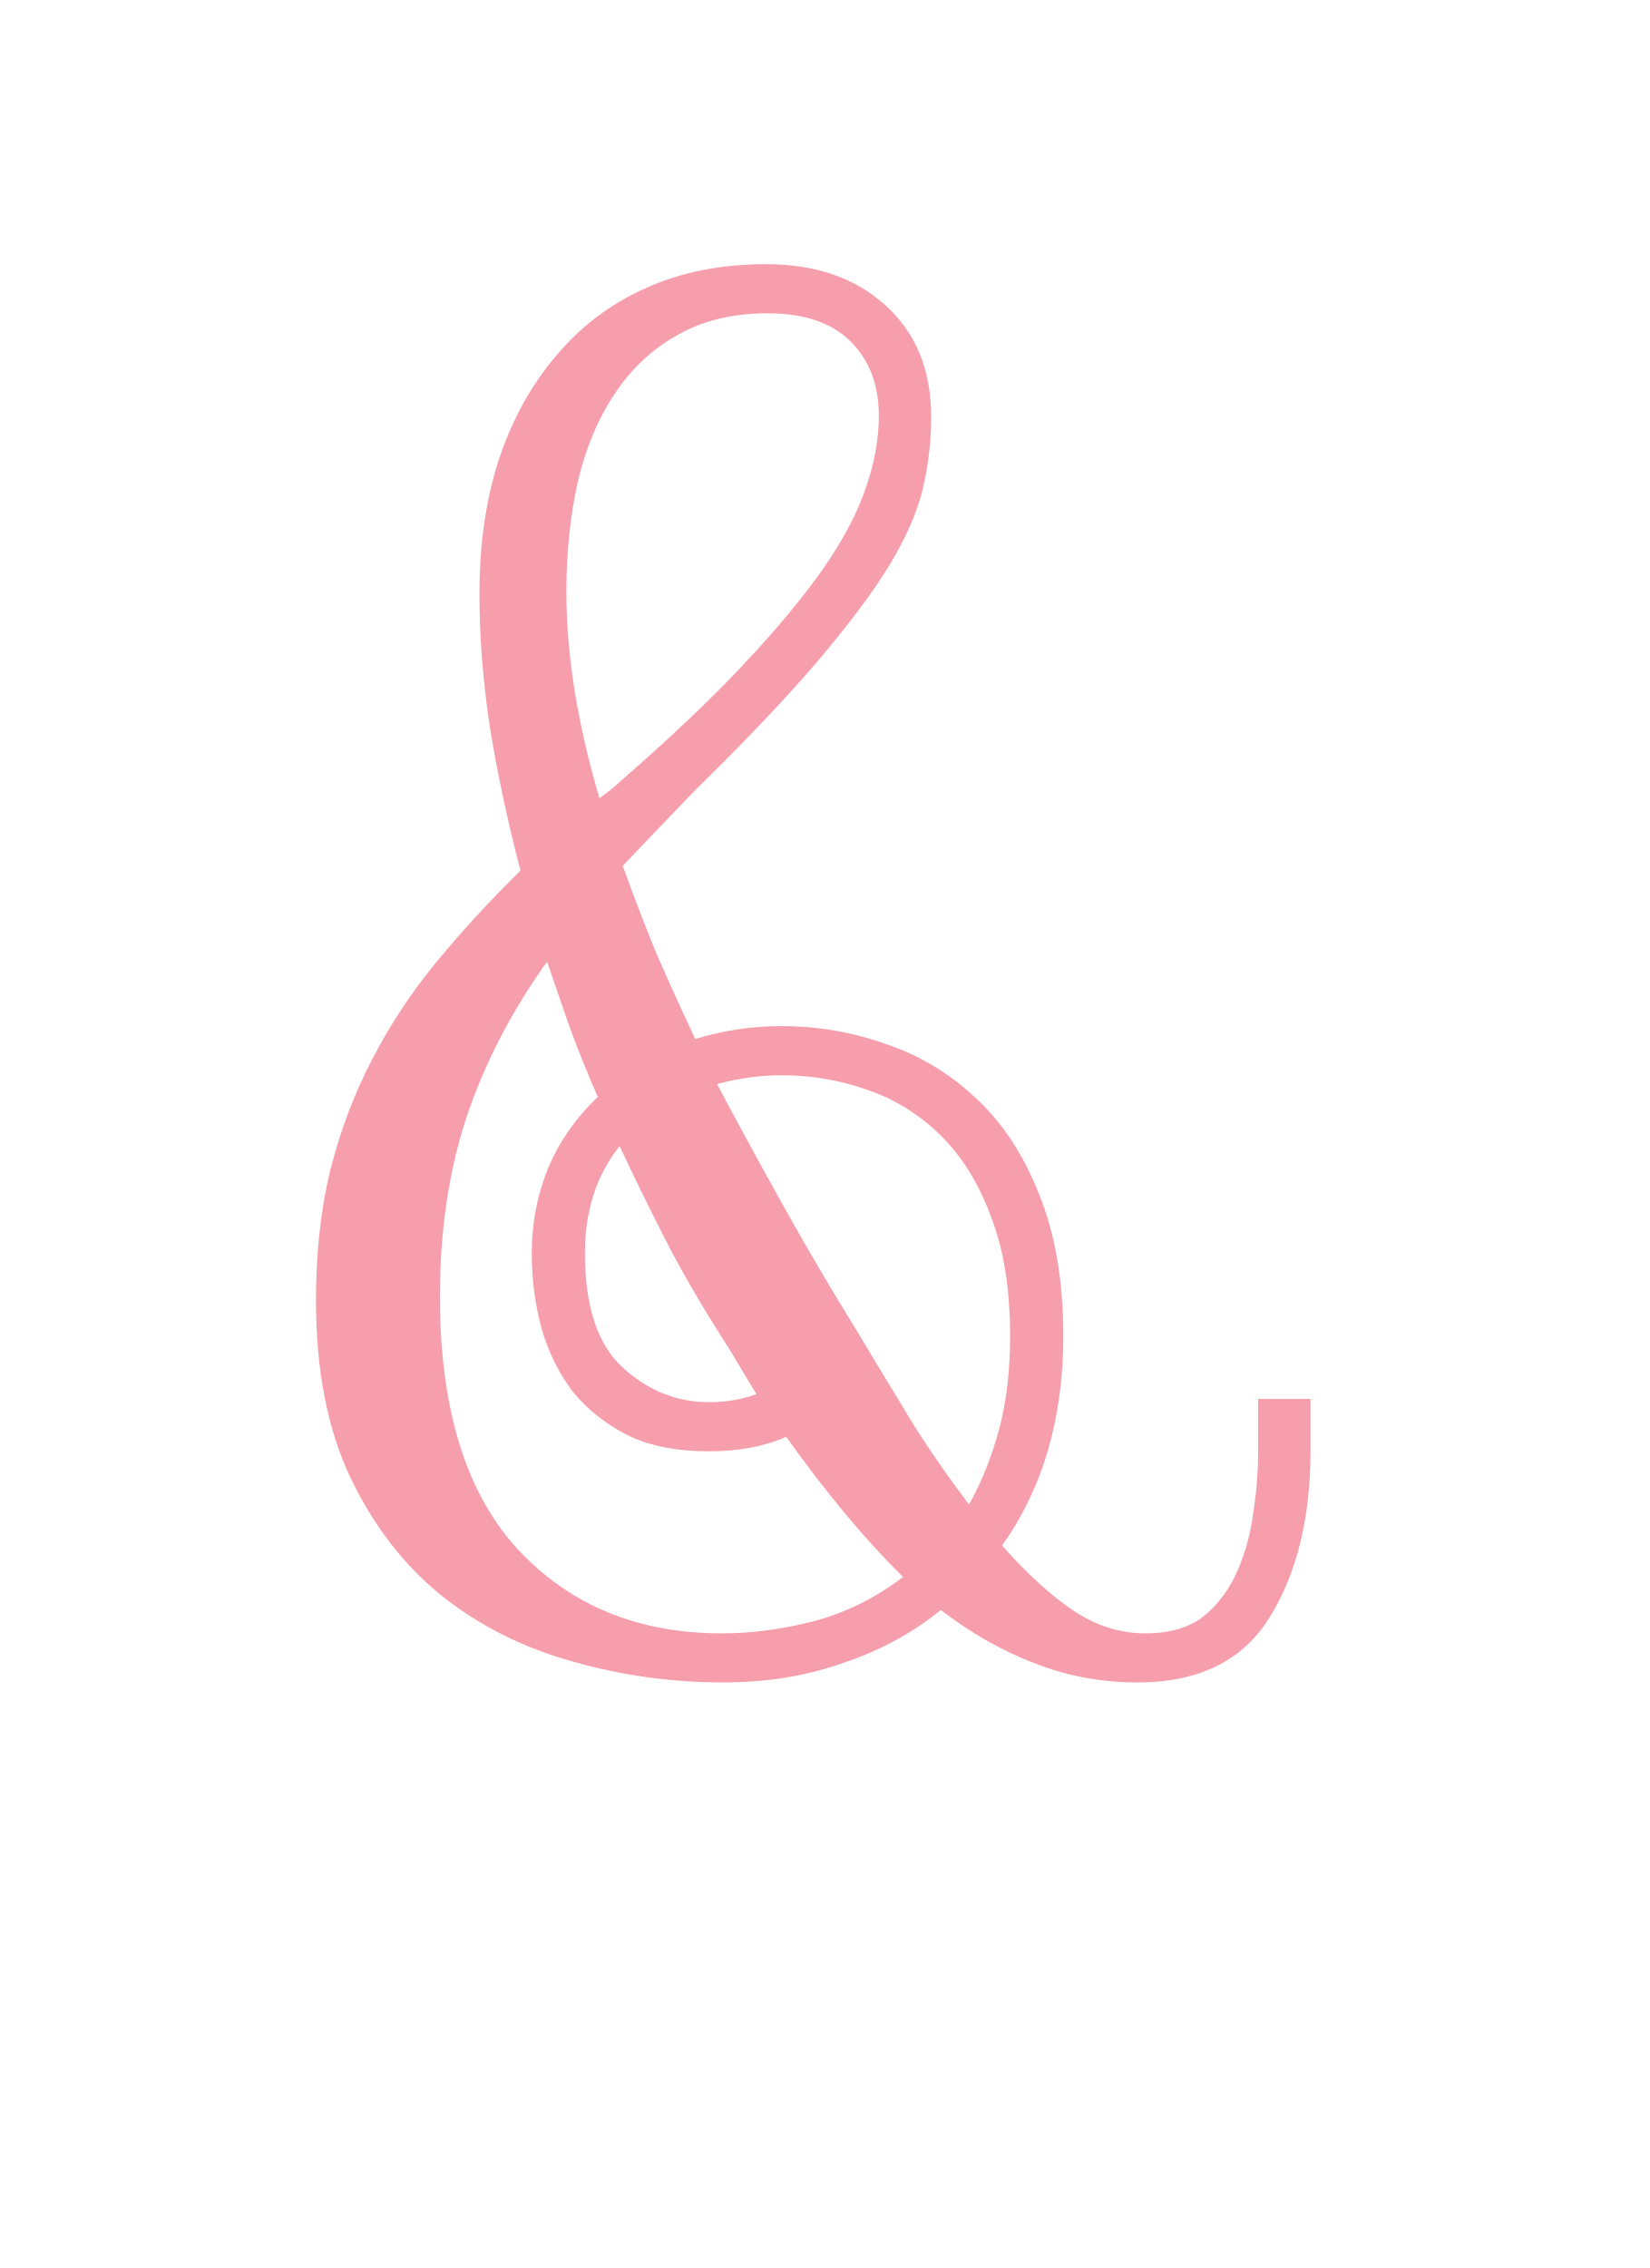
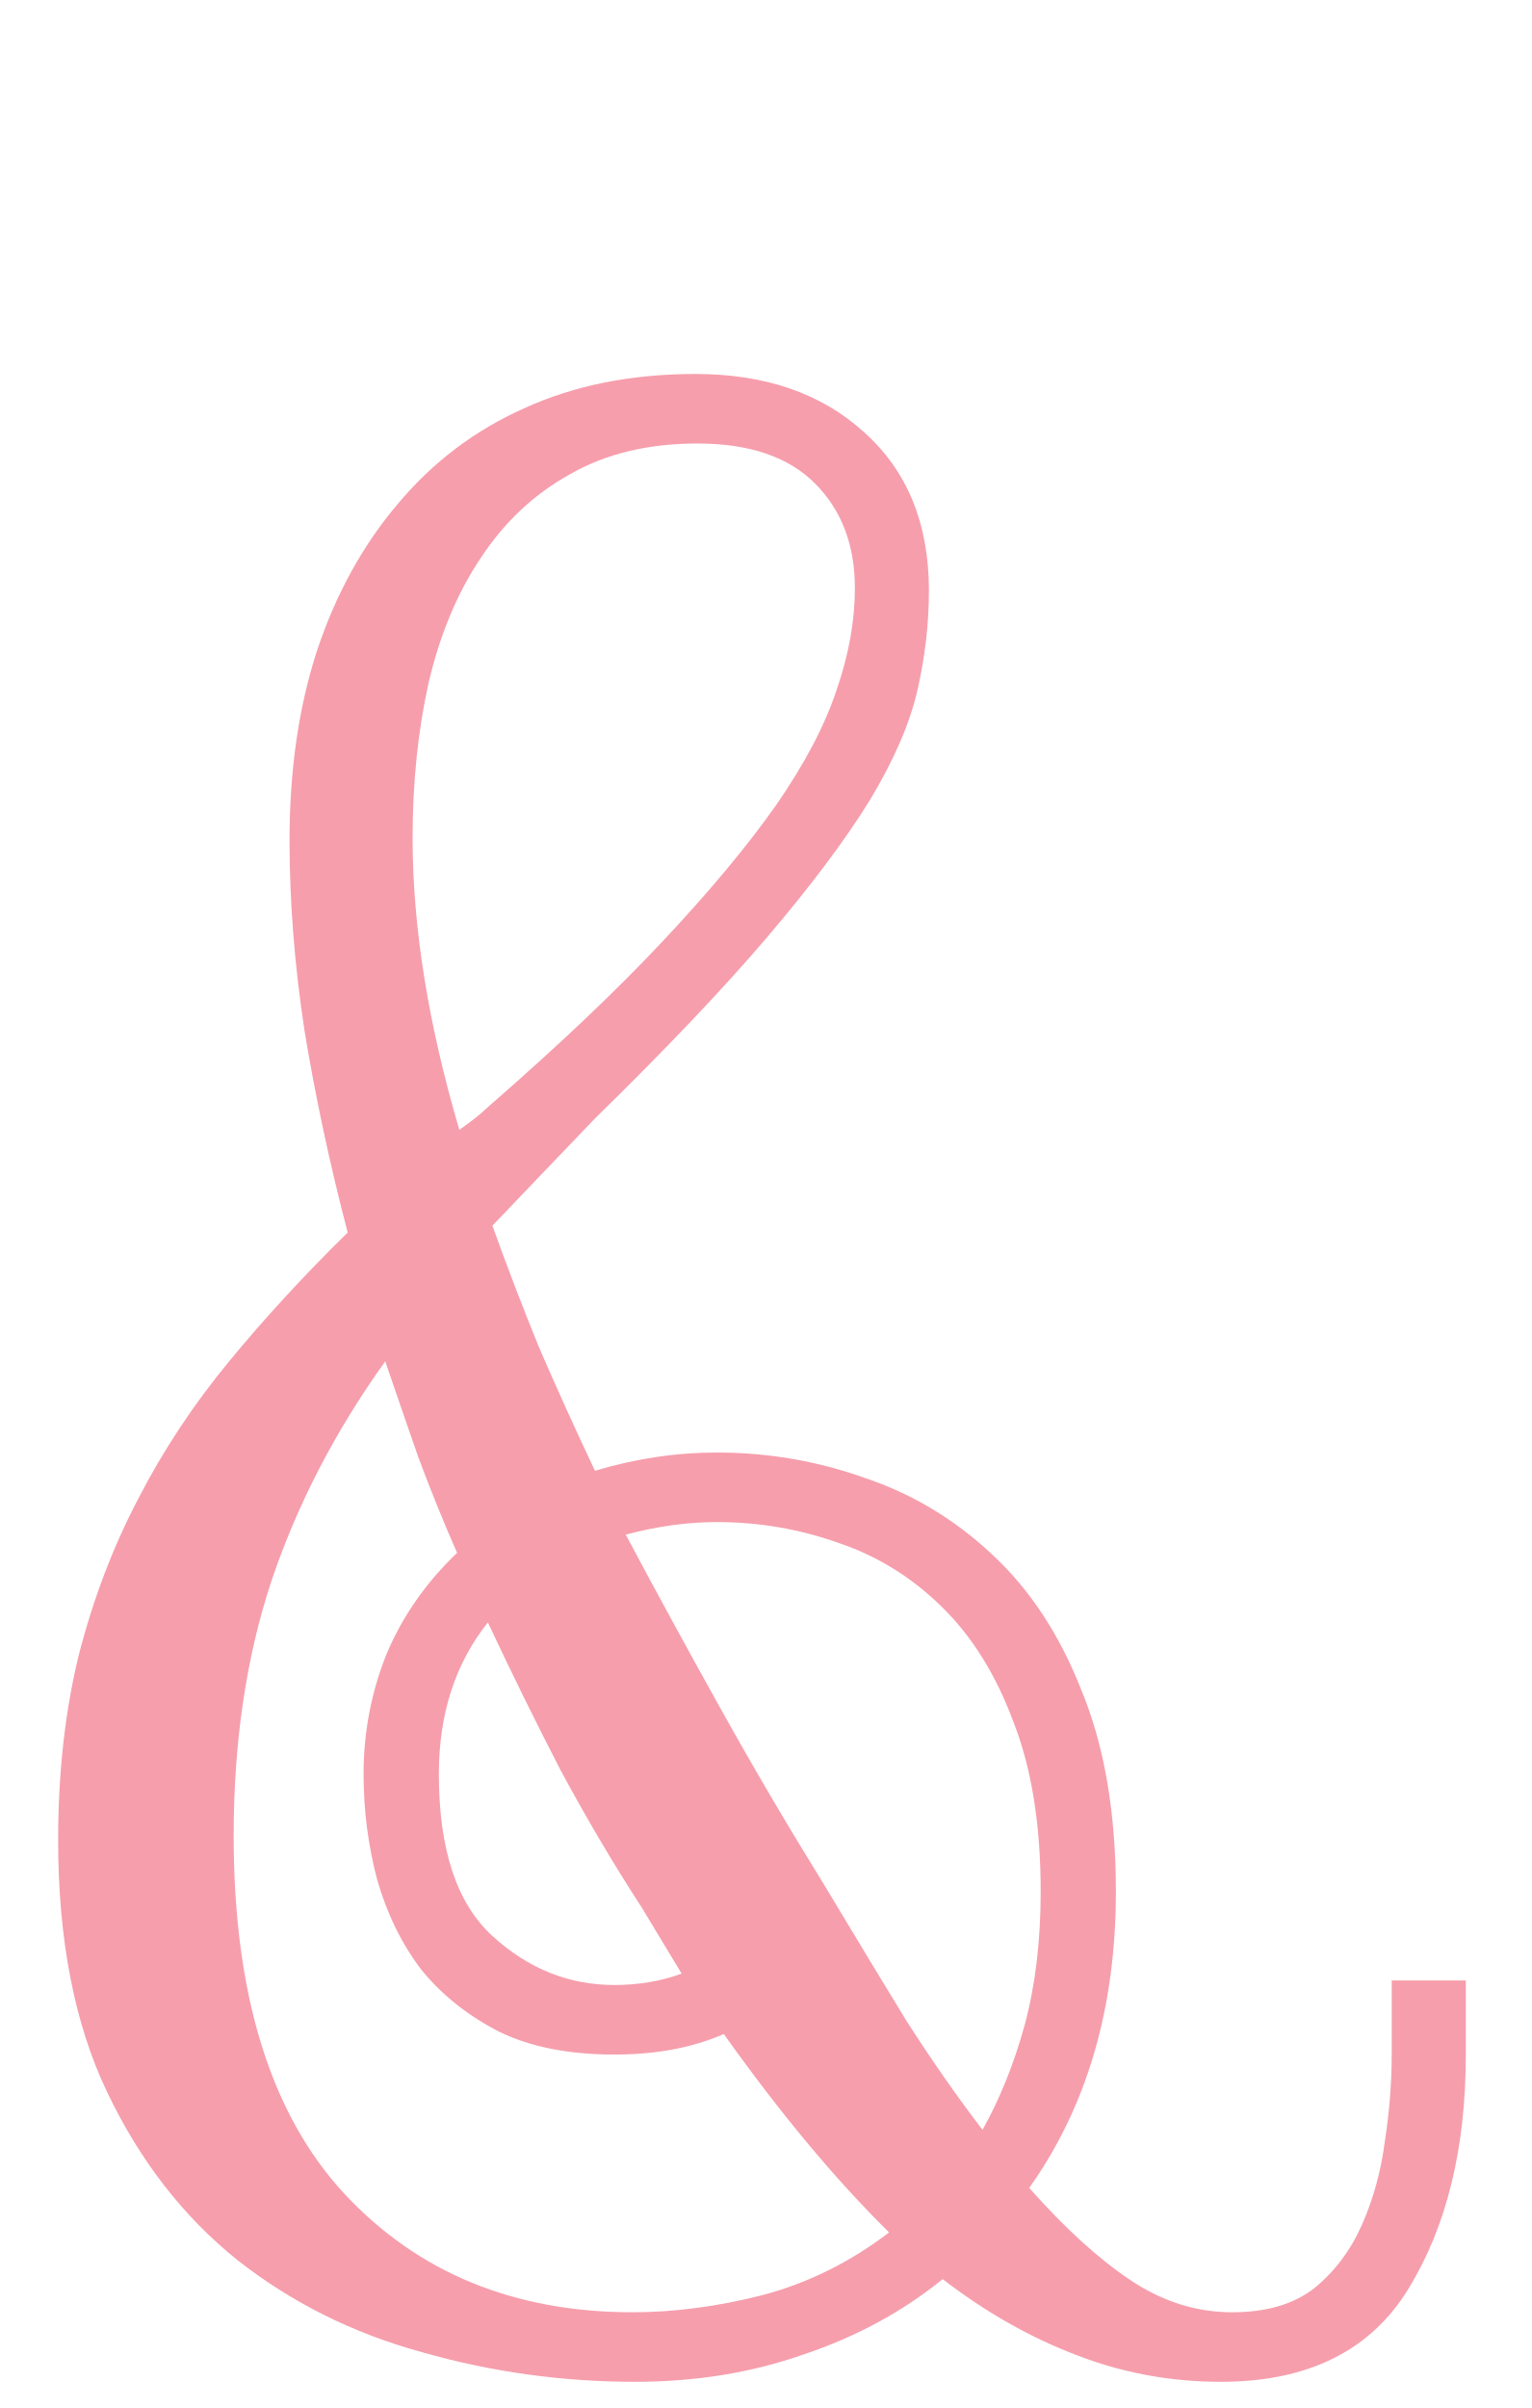
- <svg xmlns="http://www.w3.org/2000/svg" width="24" height="33" viewBox="0 0 24 33" fill="none">
-   <path d="M16.551 24.48C16.027 24.48 15.527 24.387 15.051 24.199C14.582 24.02 14.129 23.762 13.691 23.426C13.277 23.762 12.801 24.02 12.262 24.199C11.73 24.387 11.152 24.48 10.527 24.48C9.777 24.48 9.047 24.379 8.336 24.176C7.625 23.98 6.992 23.664 6.438 23.227C5.883 22.781 5.438 22.207 5.102 21.504C4.766 20.801 4.598 19.938 4.598 18.914C4.598 18.227 4.668 17.594 4.809 17.016C4.957 16.438 5.16 15.902 5.418 15.41C5.676 14.91 5.988 14.438 6.355 13.992C6.723 13.547 7.129 13.105 7.574 12.668C7.387 11.949 7.238 11.254 7.129 10.582C7.027 9.91 6.977 9.262 6.977 8.637C6.977 7.918 7.07 7.27 7.258 6.691C7.453 6.105 7.73 5.602 8.09 5.18C8.449 4.75 8.883 4.422 9.391 4.195C9.906 3.961 10.492 3.844 11.148 3.844C11.867 3.844 12.445 4.043 12.883 4.441C13.328 4.84 13.551 5.383 13.551 6.07C13.551 6.406 13.512 6.746 13.434 7.09C13.355 7.434 13.191 7.812 12.941 8.227C12.691 8.633 12.34 9.102 11.887 9.633C11.441 10.156 10.852 10.777 10.117 11.496C9.93 11.691 9.746 11.883 9.566 12.07C9.395 12.25 9.227 12.426 9.062 12.598C9.211 13.012 9.371 13.43 9.543 13.852C9.723 14.266 9.914 14.688 10.117 15.117C10.531 14.992 10.949 14.93 11.371 14.93C11.895 14.93 12.398 15.016 12.883 15.188C13.375 15.352 13.812 15.613 14.195 15.973C14.586 16.332 14.895 16.801 15.121 17.379C15.355 17.949 15.473 18.637 15.473 19.441C15.473 20.637 15.176 21.652 14.582 22.488C14.949 22.902 15.297 23.219 15.625 23.438C15.953 23.656 16.301 23.766 16.668 23.766C17.02 23.766 17.301 23.684 17.512 23.52C17.723 23.348 17.887 23.129 18.004 22.863C18.121 22.598 18.199 22.312 18.238 22.008C18.285 21.703 18.309 21.406 18.309 21.117V20.355H19.07V21.117C19.07 22.078 18.875 22.879 18.484 23.52C18.094 24.16 17.449 24.48 16.551 24.48ZM7.738 18.234C7.738 17.805 7.816 17.395 7.973 17.004C8.137 16.613 8.379 16.266 8.699 15.961C8.559 15.641 8.426 15.312 8.301 14.977C8.184 14.641 8.07 14.312 7.961 13.992C7.445 14.711 7.055 15.465 6.789 16.254C6.531 17.035 6.402 17.906 6.402 18.867C6.402 20.5 6.781 21.727 7.539 22.547C8.297 23.359 9.285 23.766 10.504 23.766C10.934 23.766 11.379 23.707 11.84 23.59C12.309 23.465 12.742 23.25 13.141 22.945C12.586 22.398 12.02 21.719 11.441 20.906C11.121 21.047 10.746 21.117 10.316 21.117C9.848 21.117 9.453 21.039 9.133 20.883C8.812 20.719 8.547 20.508 8.336 20.25C8.133 19.984 7.98 19.676 7.879 19.324C7.785 18.973 7.738 18.609 7.738 18.234ZM8.242 8.613C8.242 9.527 8.402 10.527 8.723 11.613C8.855 11.52 8.953 11.441 9.016 11.379C9.734 10.754 10.332 10.188 10.809 9.68C11.293 9.164 11.684 8.695 11.98 8.273C12.277 7.844 12.484 7.449 12.602 7.09C12.727 6.73 12.789 6.383 12.789 6.047C12.789 5.602 12.652 5.242 12.379 4.969C12.105 4.695 11.703 4.559 11.172 4.559C10.664 4.559 10.227 4.664 9.859 4.875C9.492 5.078 9.188 5.363 8.945 5.73C8.703 6.09 8.523 6.52 8.406 7.02C8.297 7.512 8.242 8.043 8.242 8.613ZM12.473 19.371C12.777 19.879 13.059 20.344 13.316 20.766C13.582 21.18 13.844 21.555 14.102 21.891C14.281 21.57 14.426 21.211 14.535 20.812C14.645 20.406 14.699 19.949 14.699 19.441C14.699 18.754 14.605 18.172 14.418 17.695C14.238 17.211 13.992 16.816 13.68 16.512C13.367 16.207 13.012 15.988 12.613 15.855C12.215 15.715 11.801 15.645 11.371 15.645C11.066 15.645 10.754 15.688 10.434 15.773C10.754 16.375 11.082 16.977 11.418 17.578C11.754 18.18 12.105 18.777 12.473 19.371ZM10.316 20.402C10.566 20.402 10.797 20.363 11.008 20.285L10.598 19.605C10.309 19.16 10.031 18.691 9.766 18.199C9.508 17.699 9.258 17.191 9.016 16.676C8.68 17.098 8.512 17.617 8.512 18.234C8.512 19.008 8.695 19.562 9.062 19.898C9.43 20.234 9.848 20.402 10.316 20.402Z" fill="#F69EAC" />
+ <svg xmlns="http://www.w3.org/2000/svg" width="21" height="33" viewBox="0 0 21 33" fill="none">
+   <path d="M16.734 32.641C16.037 32.641 15.37 32.516 14.734 32.266C14.109 32.026 13.505 31.682 12.922 31.234C12.37 31.682 11.734 32.026 11.016 32.266C10.307 32.516 9.536 32.641 8.703 32.641C7.703 32.641 6.729 32.505 5.781 32.234C4.833 31.974 3.99 31.552 3.25 30.969C2.51 30.375 1.917 29.609 1.469 28.672C1.021 27.734 0.797 26.583 0.797 25.219C0.797 24.302 0.891 23.458 1.078 22.688C1.276 21.917 1.547 21.203 1.891 20.547C2.234 19.88 2.651 19.25 3.141 18.656C3.63 18.062 4.172 17.474 4.766 16.891C4.516 15.932 4.318 15.005 4.172 14.109C4.036 13.213 3.969 12.349 3.969 11.516C3.969 10.557 4.094 9.693 4.344 8.922C4.604 8.141 4.974 7.469 5.453 6.906C5.932 6.333 6.51 5.896 7.188 5.594C7.875 5.281 8.656 5.125 9.531 5.125C10.49 5.125 11.26 5.391 11.844 5.922C12.438 6.453 12.734 7.177 12.734 8.094C12.734 8.542 12.682 8.995 12.578 9.453C12.474 9.911 12.255 10.417 11.922 10.969C11.588 11.51 11.12 12.135 10.516 12.844C9.922 13.542 9.135 14.37 8.156 15.328C7.906 15.588 7.661 15.844 7.422 16.094C7.193 16.333 6.969 16.568 6.75 16.797C6.948 17.349 7.161 17.906 7.391 18.469C7.63 19.021 7.885 19.583 8.156 20.156C8.708 19.99 9.266 19.906 9.828 19.906C10.526 19.906 11.198 20.021 11.844 20.25C12.5 20.469 13.083 20.818 13.594 21.297C14.115 21.776 14.526 22.401 14.828 23.172C15.141 23.932 15.297 24.849 15.297 25.922C15.297 27.516 14.901 28.87 14.109 29.984C14.599 30.537 15.062 30.958 15.5 31.25C15.938 31.542 16.401 31.688 16.891 31.688C17.359 31.688 17.734 31.578 18.016 31.359C18.297 31.13 18.516 30.838 18.672 30.484C18.828 30.13 18.932 29.75 18.984 29.344C19.047 28.938 19.078 28.542 19.078 28.156V27.141H20.094V28.156C20.094 29.438 19.833 30.505 19.312 31.359C18.792 32.214 17.932 32.641 16.734 32.641ZM4.984 24.312C4.984 23.74 5.089 23.193 5.297 22.672C5.516 22.151 5.839 21.688 6.266 21.281C6.078 20.854 5.901 20.417 5.734 19.969C5.578 19.521 5.427 19.083 5.281 18.656C4.594 19.615 4.073 20.62 3.719 21.672C3.375 22.713 3.203 23.875 3.203 25.156C3.203 27.333 3.708 28.969 4.719 30.062C5.729 31.146 7.047 31.688 8.672 31.688C9.245 31.688 9.839 31.609 10.453 31.453C11.078 31.287 11.656 31 12.188 30.594C11.448 29.865 10.693 28.958 9.922 27.875C9.495 28.062 8.995 28.156 8.422 28.156C7.797 28.156 7.271 28.052 6.844 27.844C6.417 27.625 6.062 27.344 5.781 27C5.51 26.646 5.307 26.234 5.172 25.766C5.047 25.297 4.984 24.812 4.984 24.312ZM5.656 11.484C5.656 12.703 5.87 14.037 6.297 15.484C6.474 15.359 6.604 15.255 6.688 15.172C7.646 14.338 8.443 13.583 9.078 12.906C9.724 12.219 10.245 11.594 10.641 11.031C11.037 10.458 11.312 9.932 11.469 9.453C11.635 8.974 11.719 8.51 11.719 8.062C11.719 7.469 11.537 6.99 11.172 6.625C10.807 6.26 10.271 6.078 9.562 6.078C8.885 6.078 8.302 6.219 7.812 6.5C7.323 6.771 6.917 7.151 6.594 7.641C6.271 8.12 6.031 8.693 5.875 9.359C5.729 10.016 5.656 10.724 5.656 11.484ZM11.297 25.828C11.703 26.505 12.078 27.125 12.422 27.688C12.776 28.24 13.125 28.74 13.469 29.188C13.708 28.76 13.901 28.281 14.047 27.75C14.193 27.208 14.266 26.599 14.266 25.922C14.266 25.005 14.141 24.229 13.891 23.594C13.651 22.948 13.323 22.422 12.906 22.016C12.49 21.609 12.016 21.318 11.484 21.141C10.953 20.953 10.401 20.859 9.828 20.859C9.422 20.859 9.005 20.917 8.578 21.031C9.005 21.833 9.443 22.635 9.891 23.438C10.338 24.24 10.807 25.037 11.297 25.828ZM8.422 27.203C8.755 27.203 9.062 27.151 9.344 27.047L8.797 26.141C8.411 25.547 8.042 24.922 7.688 24.266C7.344 23.599 7.01 22.922 6.688 22.234C6.24 22.797 6.016 23.49 6.016 24.312C6.016 25.344 6.26 26.083 6.75 26.531C7.24 26.979 7.797 27.203 8.422 27.203Z" fill="#F69EAC" />
</svg>
